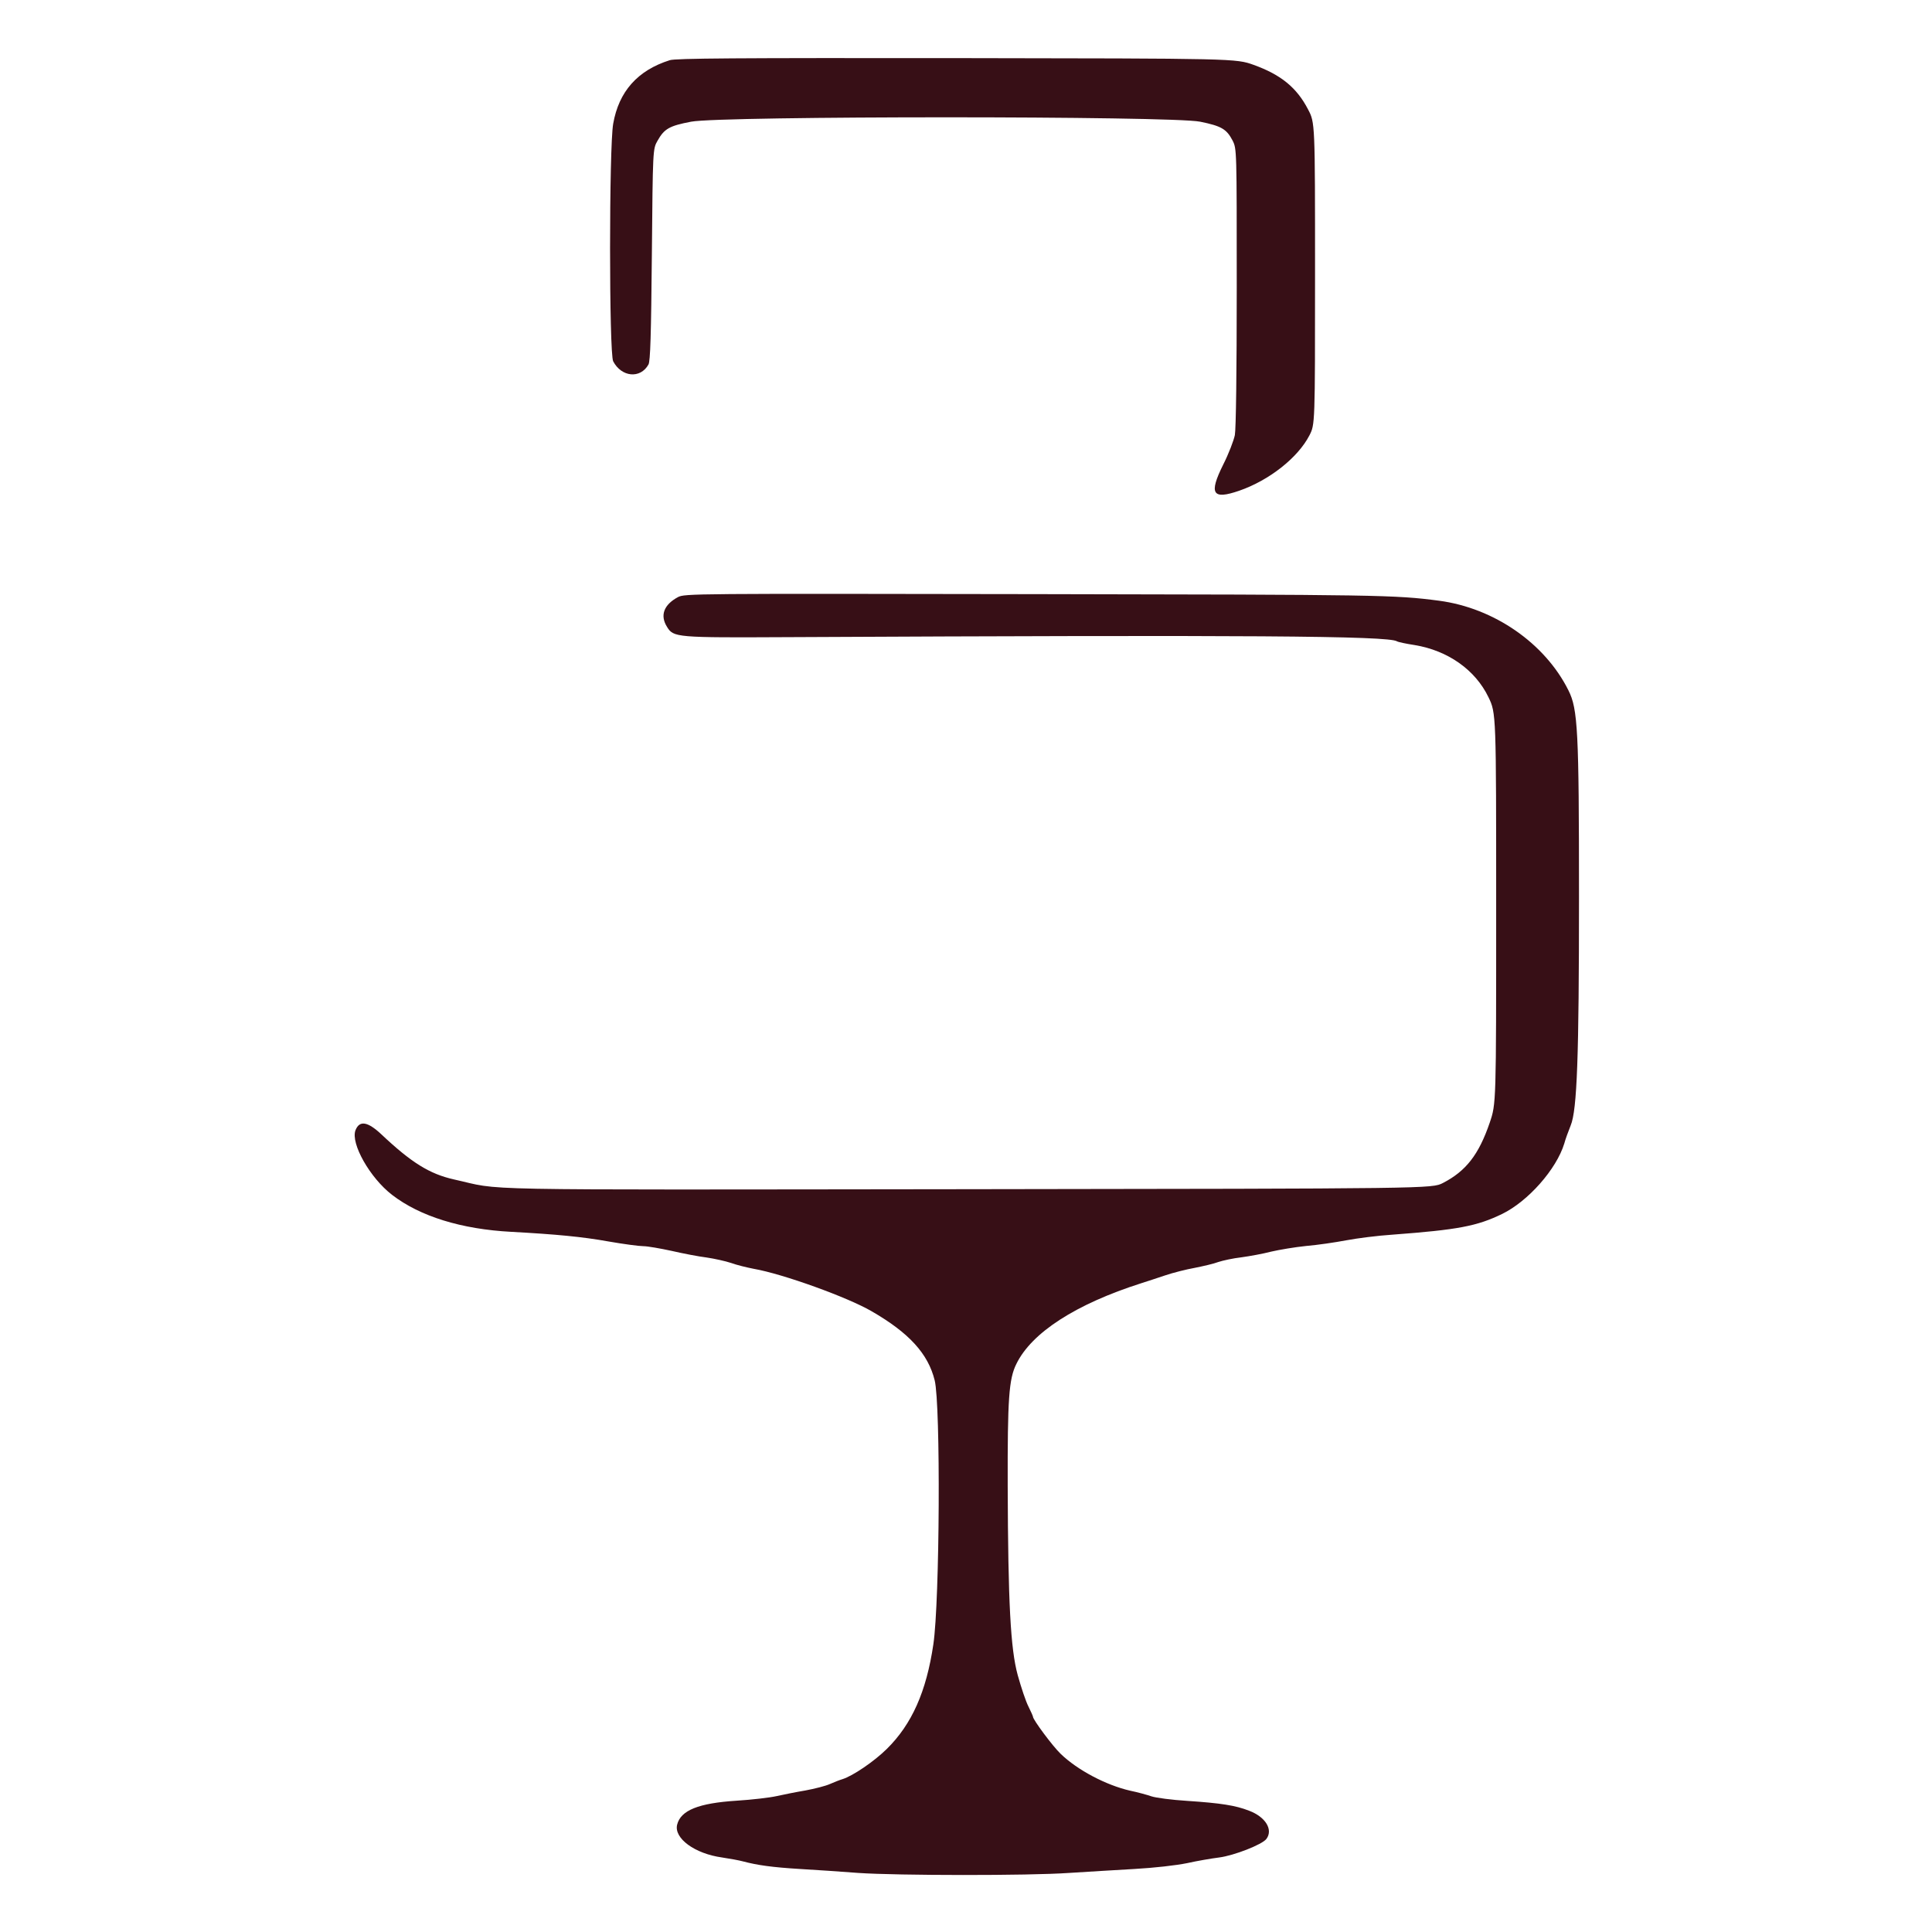
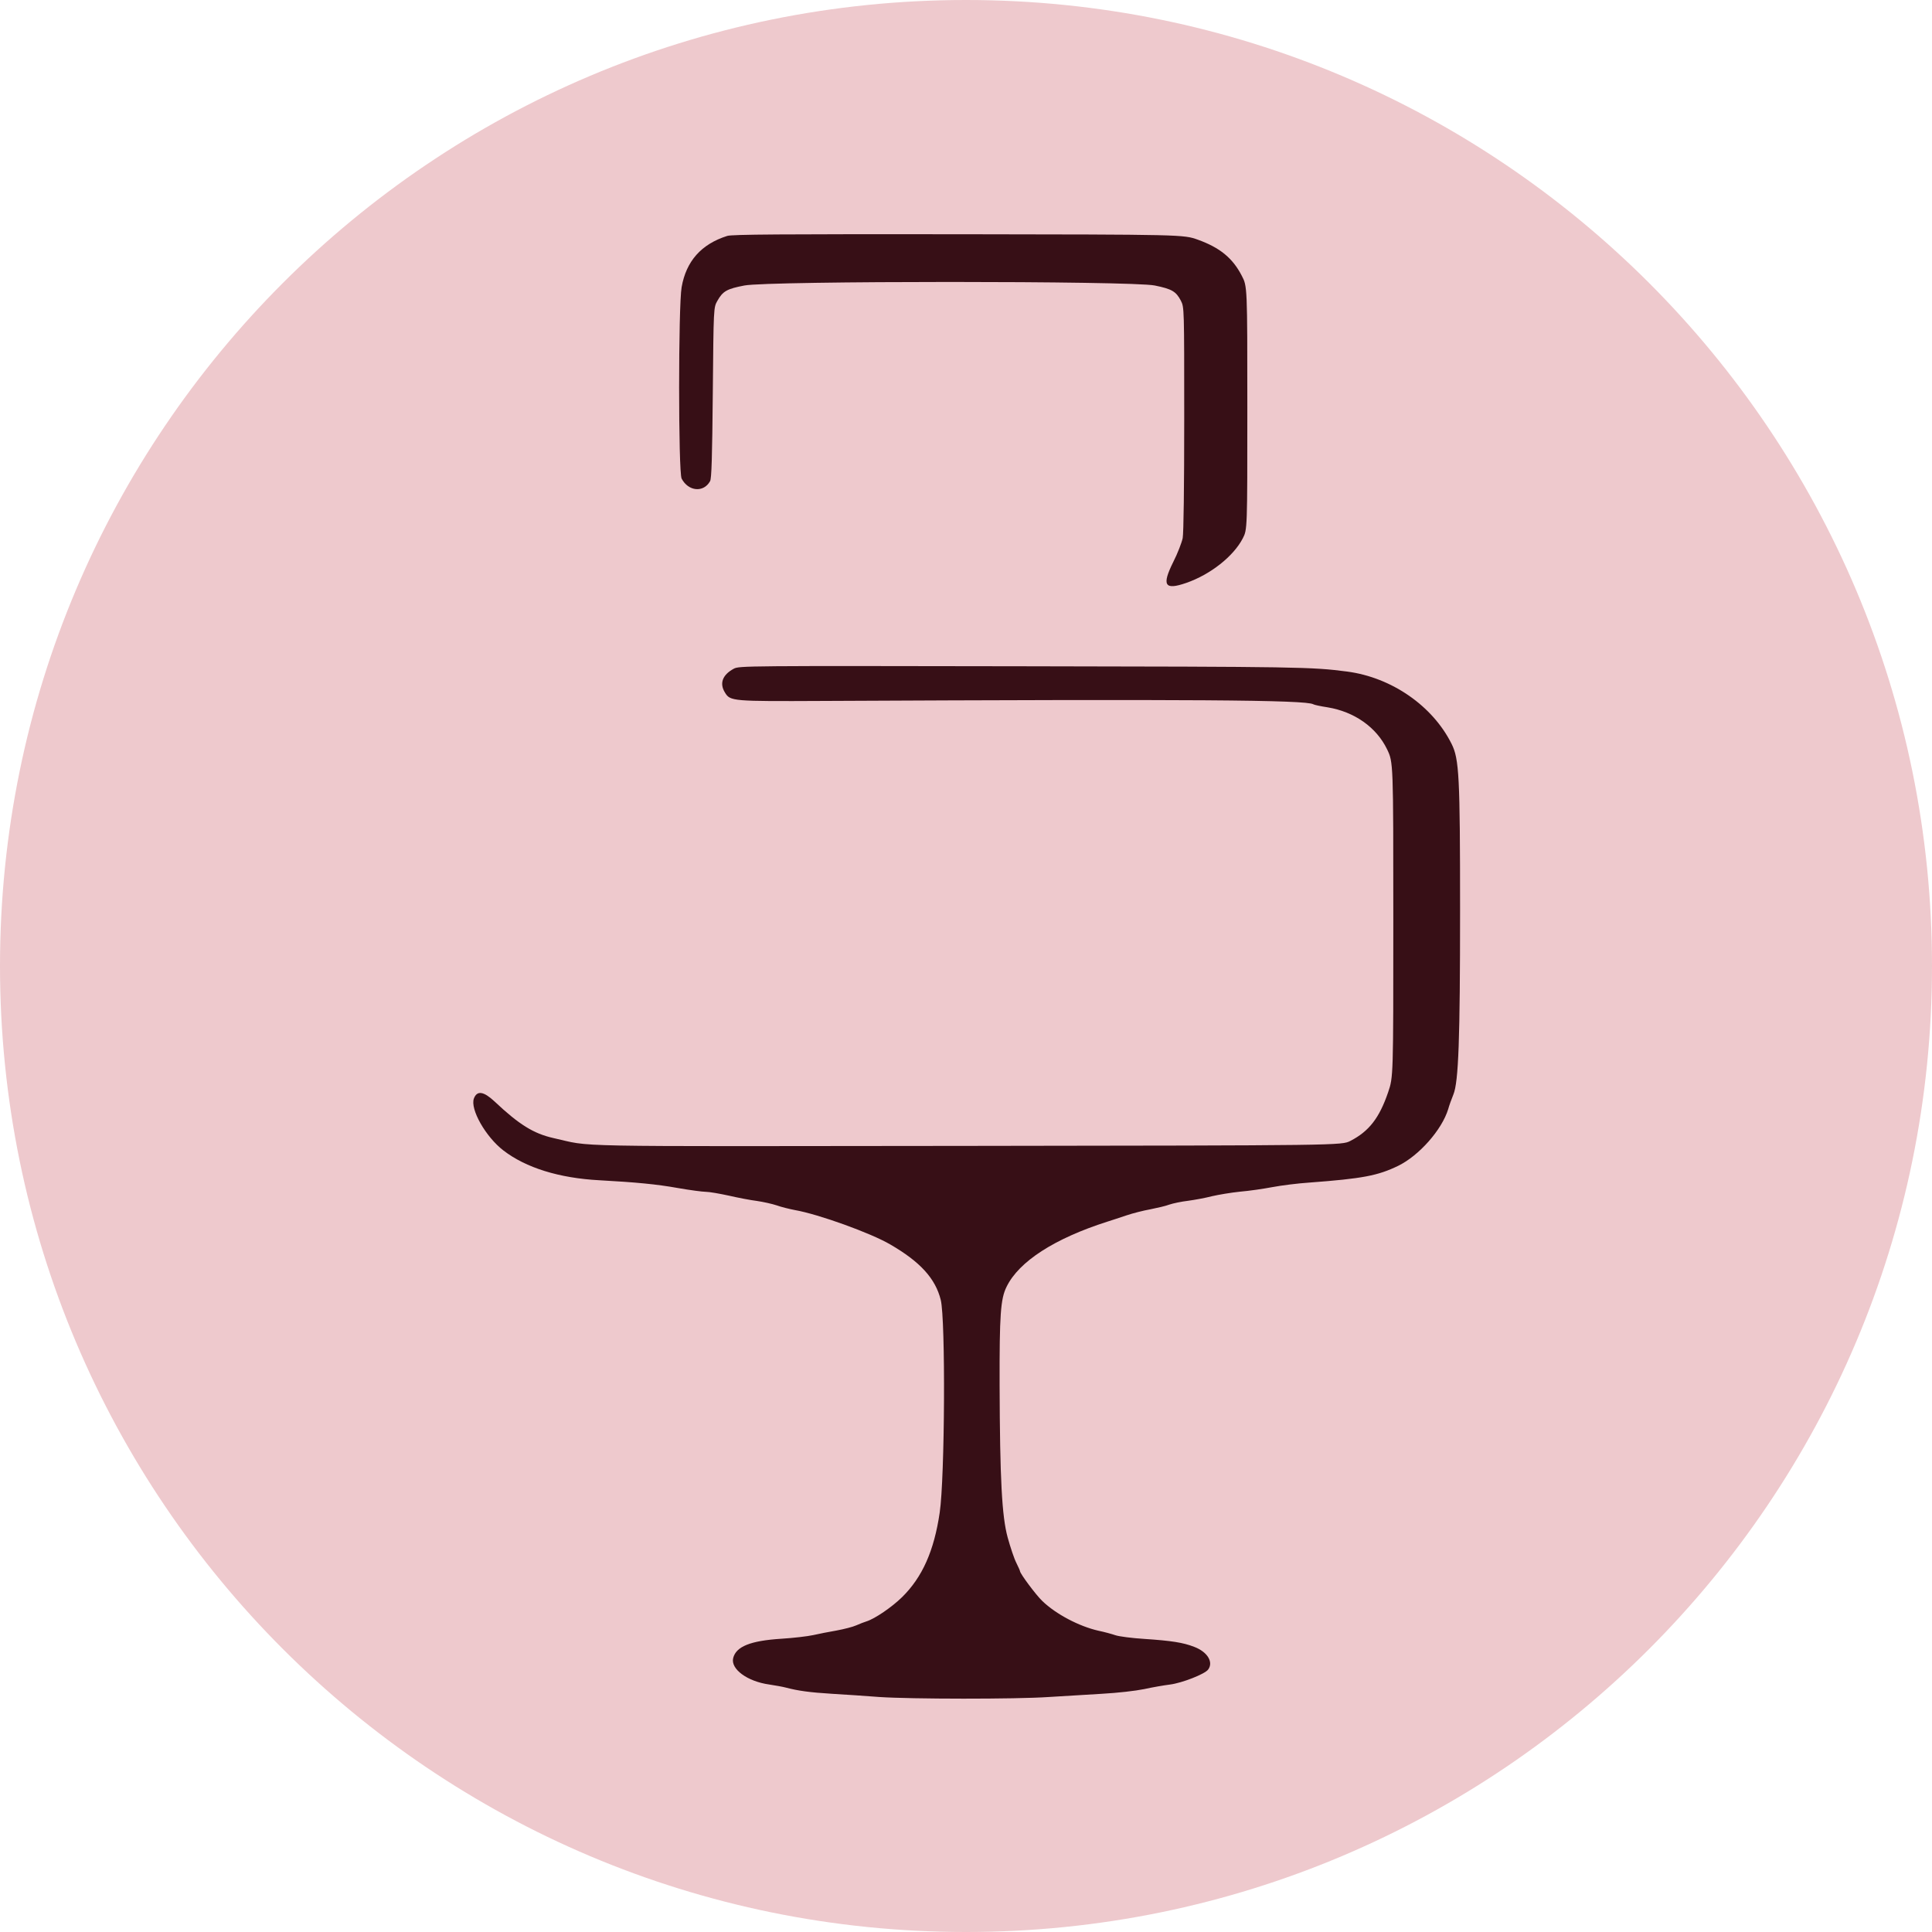
<svg xmlns="http://www.w3.org/2000/svg" viewBox="568.5 -12.5 1024 1024" role="img" aria-label="Słodkie Studio">
-   <g transform="translate(0,1956) scale(0.1,-0.1)" fill="#370F16" stroke="none">
-     <path d="M9235 19366 c-171 -54 -270 -166 -300 -337 -22 -124 -22 -1216 0 -1259 44 -84 144 -94 187 -17 10 17 14 158 18 582 5 560 5 560 30 604 36 64 63 79 178 101 161 31 2546 31 2698 0 113 -23 140 -39 172 -100 22 -44 22 -44 22 -776 0 -451 -4 -752 -10 -785 -6 -29 -33 -100 -62 -157 -77 -155 -57 -187 85 -138 159 55 311 175 372 293 30 58 30 58 30 858 0 800 0 800 -37 870 -60 116 -144 184 -288 236 -95 34 -95 34 -1575 36 -1176 1 -1488 -1 -1520 -11z" />
-     <path d="M9278 16520 c-74 -40 -96 -96 -58 -157 35 -57 46 -58 648 -55 2432 12 3174 7 3221 -22 6 -4 48 -13 94 -20 176 -29 321 -131 391 -276 41 -85 41 -85 41 -1120 0 -1035 0 -1035 -34 -1135 -58 -170 -126 -257 -248 -320 -58 -30 -58 -30 -2523 -33 -2725 -3 -2448 -8 -2720 52 -128 29 -224 88 -385 240 -72 67 -115 74 -136 20 -26 -70 77 -252 194 -342 148 -114 367 -182 632 -196 237 -13 376 -26 515 -51 80 -14 163 -25 185 -25 22 0 90 -12 150 -25 61 -14 144 -30 185 -35 41 -6 100 -19 130 -29 30 -11 84 -24 120 -31 155 -27 498 -151 625 -225 199 -115 299 -225 334 -366 32 -129 27 -1170 -7 -1399 -37 -251 -114 -424 -247 -555 -67 -66 -180 -143 -235 -160 -14 -4 -44 -16 -67 -26 -22 -10 -81 -25 -130 -34 -48 -8 -117 -22 -153 -30 -36 -8 -130 -19 -210 -24 -203 -13 -297 -51 -316 -127 -18 -72 93 -154 238 -174 40 -6 90 -15 112 -21 76 -20 153 -31 301 -40 83 -5 222 -14 310 -21 205 -14 900 -15 1115 0 91 6 247 15 347 21 107 6 221 19 280 31 54 12 130 25 170 30 78 10 227 68 250 98 37 49 -4 117 -92 150 -72 28 -148 40 -328 52 -80 5 -165 16 -189 24 -23 8 -74 22 -113 30 -127 29 -279 109 -368 195 -42 40 -147 181 -147 197 0 3 -11 28 -24 54 -14 27 -39 102 -57 167 -38 139 -51 383 -53 1003 -1 460 6 566 46 646 81 166 315 317 663 428 28 9 84 27 125 41 41 14 112 32 157 40 45 9 102 22 125 31 24 8 79 20 123 25 44 6 115 19 157 30 43 10 126 24 185 30 60 5 155 19 213 30 58 11 168 25 245 30 348 26 448 45 582 110 137 67 287 236 329 373 6 23 22 66 34 96 34 82 44 365 44 1210 0 883 -6 997 -56 1096 -124 249 -393 436 -685 475 -236 31 -316 32 -2143 35 -1819 3 -1856 3 -1892 -16z" />
+   <circle cx="1080.5" cy="499.5" r="512" fill="#EEC9CD" />
+   <g transform="translate(1080.5 499.5) scale(0.806) translate(-1080.5 -499.5)">
+     <g transform="translate(0,1956) scale(0.1,-0.1)" fill="#370F16" stroke="none">
+       <path d="M9235 19366 c-171 -54 -270 -166 -300 -337 -22 -124 -22 -1216 0 -1259 44 -84 144 -94 187 -17 10 17 14 158 18 582 5 560 5 560 30 604 36 64 63 79 178 101 161 31 2546 31 2698 0 113 -23 140 -39 172 -100 22 -44 22 -44 22 -776 0 -451 -4 -752 -10 -785 -6 -29 -33 -100 -62 -157 -77 -155 -57 -187 85 -138 159 55 311 175 372 293 30 58 30 58 30 858 0 800 0 800 -37 870 -60 116 -144 184 -288 236 -95 34 -95 34 -1575 36 -1176 1 -1488 -1 -1520 -11z" />
+       <path d="M9278 16520 c-74 -40 -96 -96 -58 -157 35 -57 46 -58 648 -55 2432 12 3174 7 3221 -22 6 -4 48 -13 94 -20 176 -29 321 -131 391 -276 41 -85 41 -85 41 -1120 0 -1035 0 -1035 -34 -1135 -58 -170 -126 -257 -248 -320 -58 -30 -58 -30 -2523 -33 -2725 -3 -2448 -8 -2720 52 -128 29 -224 88 -385 240 -72 67 -115 74 -136 20 -26 -70 77 -252 194 -342 148 -114 367 -182 632 -196 237 -13 376 -26 515 -51 80 -14 163 -25 185 -25 22 0 90 -12 150 -25 61 -14 144 -30 185 -35 41 -6 100 -19 130 -29 30 -11 84 -24 120 -31 155 -27 498 -151 625 -225 199 -115 299 -225 334 -366 32 -129 27 -1170 -7 -1399 -37 -251 -114 -424 -247 -555 -67 -66 -180 -143 -235 -160 -14 -4 -44 -16 -67 -26 -22 -10 -81 -25 -130 -34 -48 -8 -117 -22 -153 -30 -36 -8 -130 -19 -210 -24 -203 -13 -297 -51 -316 -127 -18 -72 93 -154 238 -174 40 -6 90 -15 112 -21 76 -20 153 -31 301 -40 83 -5 222 -14 310 -21 205 -14 900 -15 1115 0 91 6 247 15 347 21 107 6 221 19 280 31 54 12 130 25 170 30 78 10 227 68 250 98 37 49 -4 117 -92 150 -72 28 -148 40 -328 52 -80 5 -165 16 -189 24 -23 8 -74 22 -113 30 -127 29 -279 109 -368 195 -42 40 -147 181 -147 197 0 3 -11 28 -24 54 -14 27 -39 102 -57 167 -38 139 -51 383 -53 1003 -1 460 6 566 46 646 81 166 315 317 663 428 28 9 84 27 125 41 41 14 112 32 157 40 45 9 102 22 125 31 24 8 79 20 123 25 44 6 115 19 157 30 43 10 126 24 185 30 60 5 155 19 213 30 58 11 168 25 245 30 348 26 448 45 582 110 137 67 287 236 329 373 6 23 22 66 34 96 34 82 44 365 44 1210 0 883 -6 997 -56 1096 -124 249 -393 436 -685 475 -236 31 -316 32 -2143 35 -1819 3 -1856 3 -1892 -16z" />
+     </g>
  </g>
</svg>
